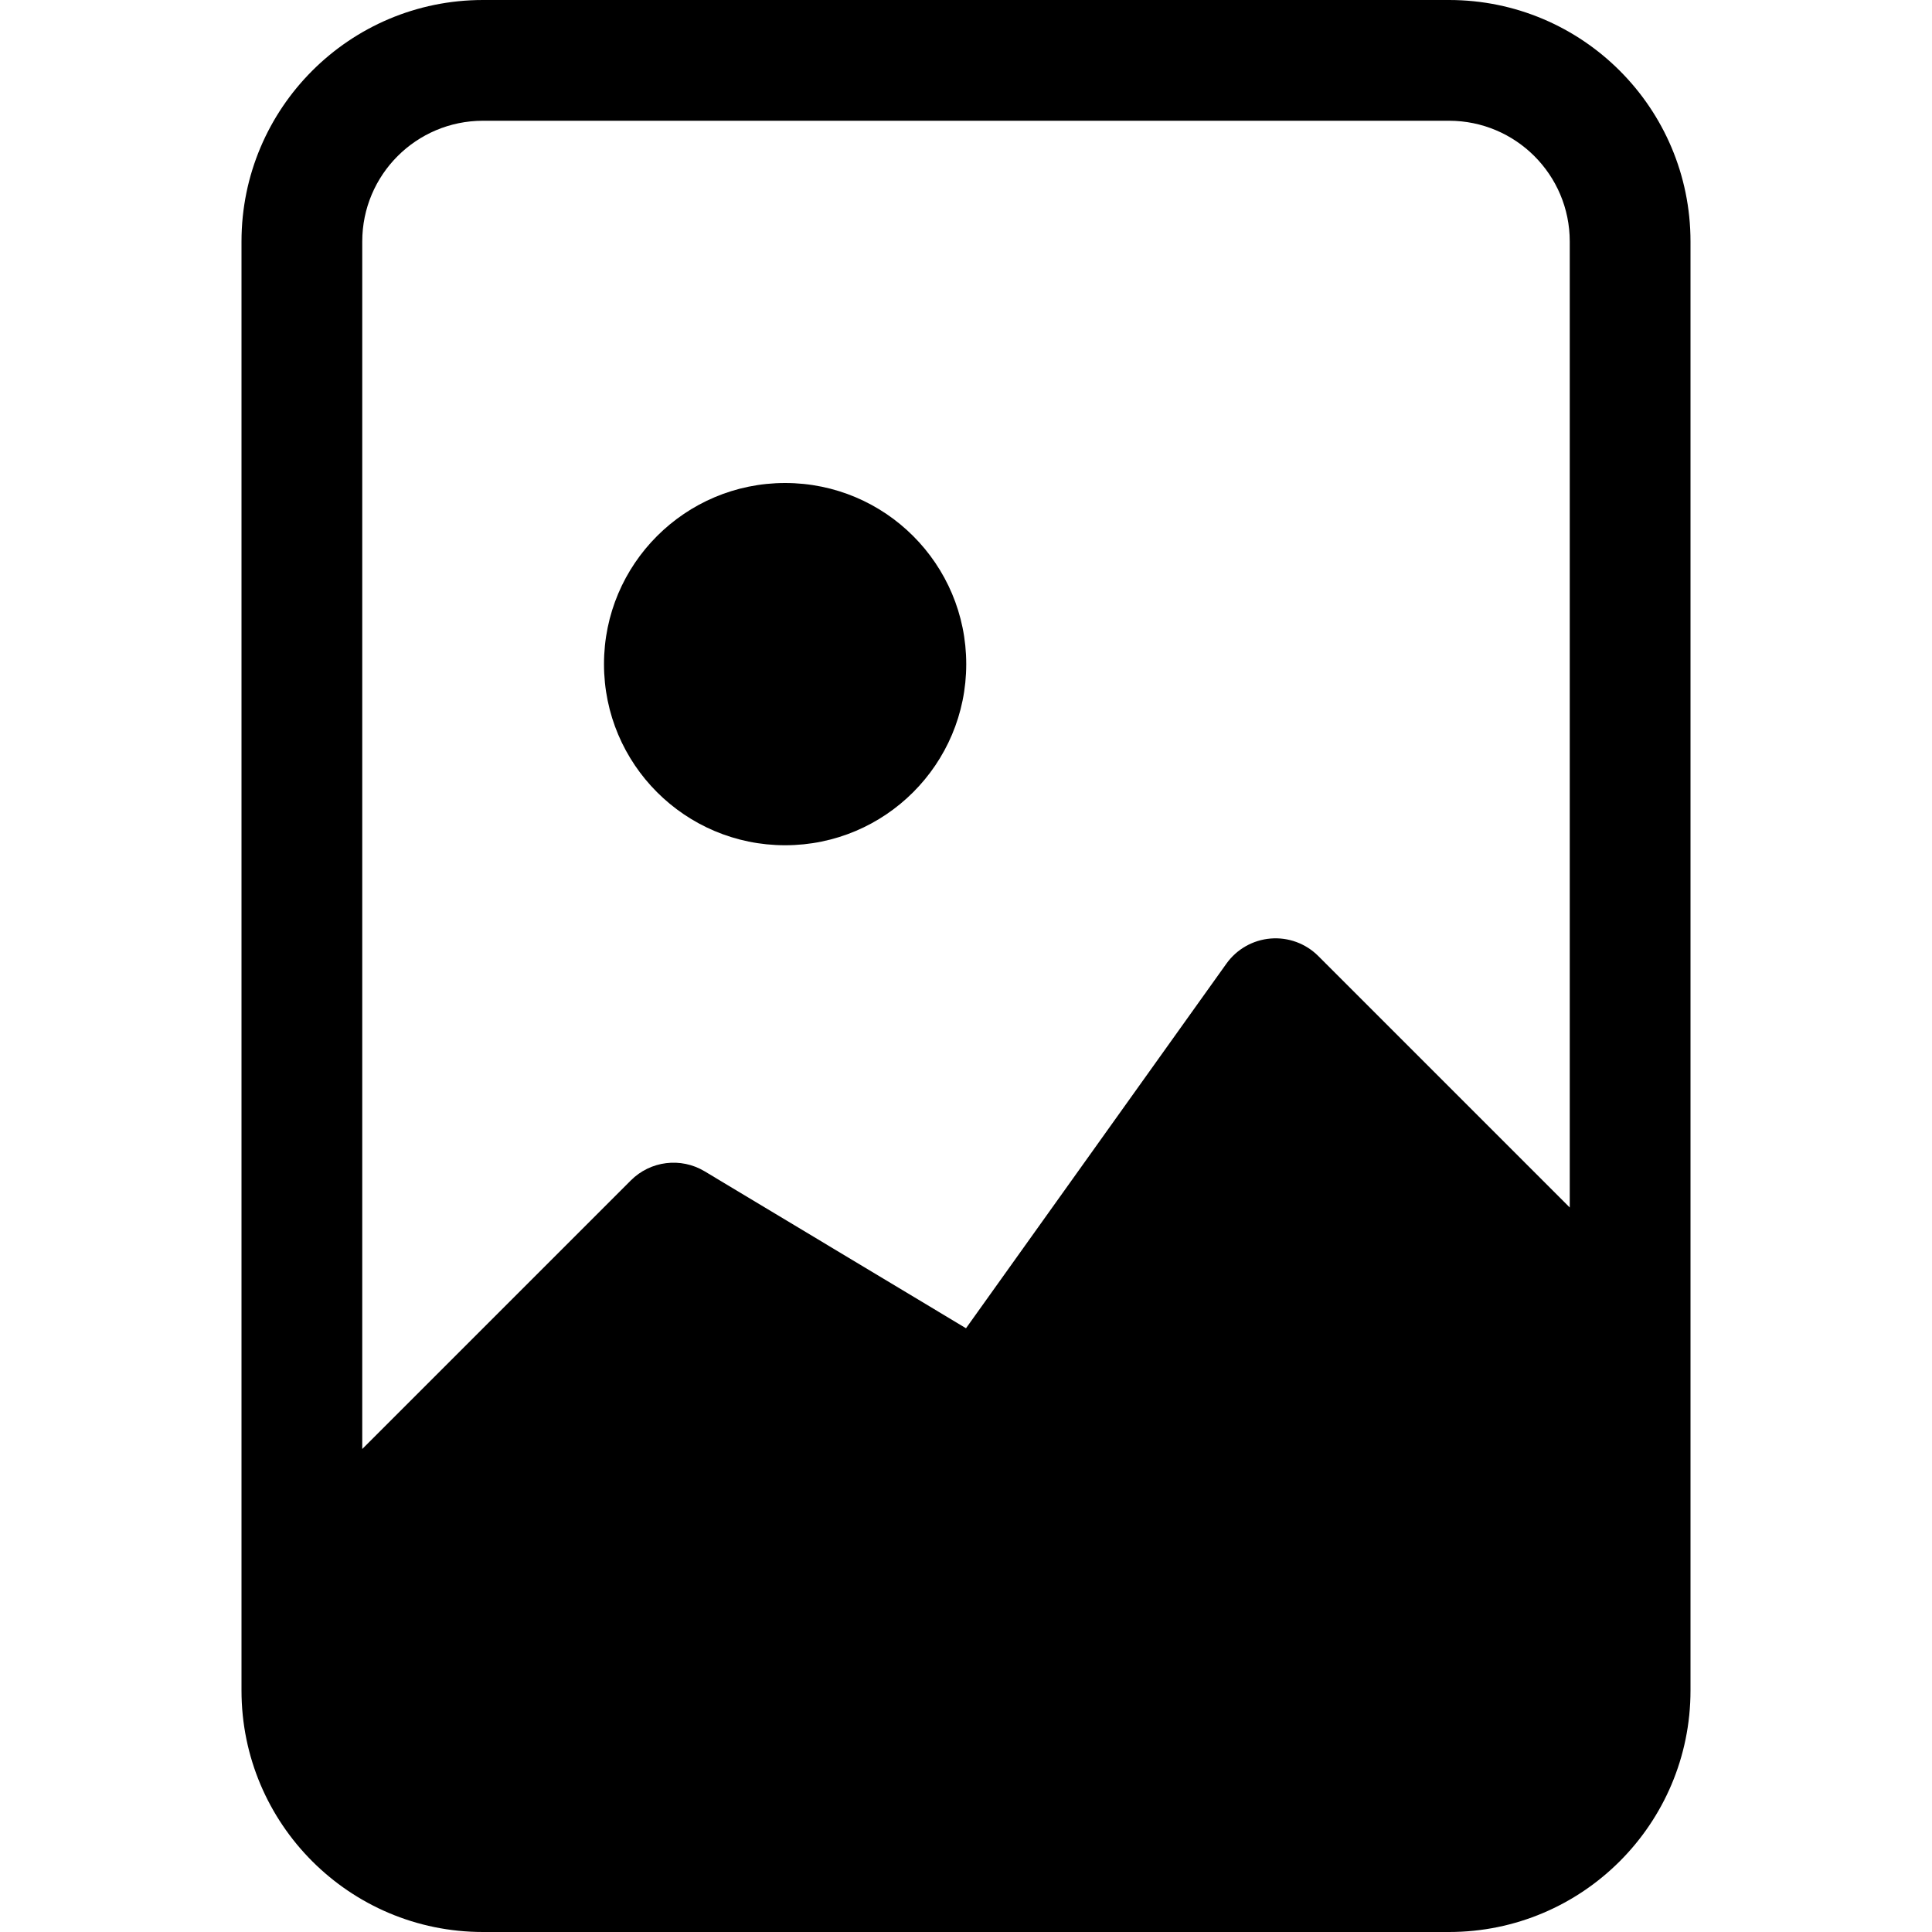
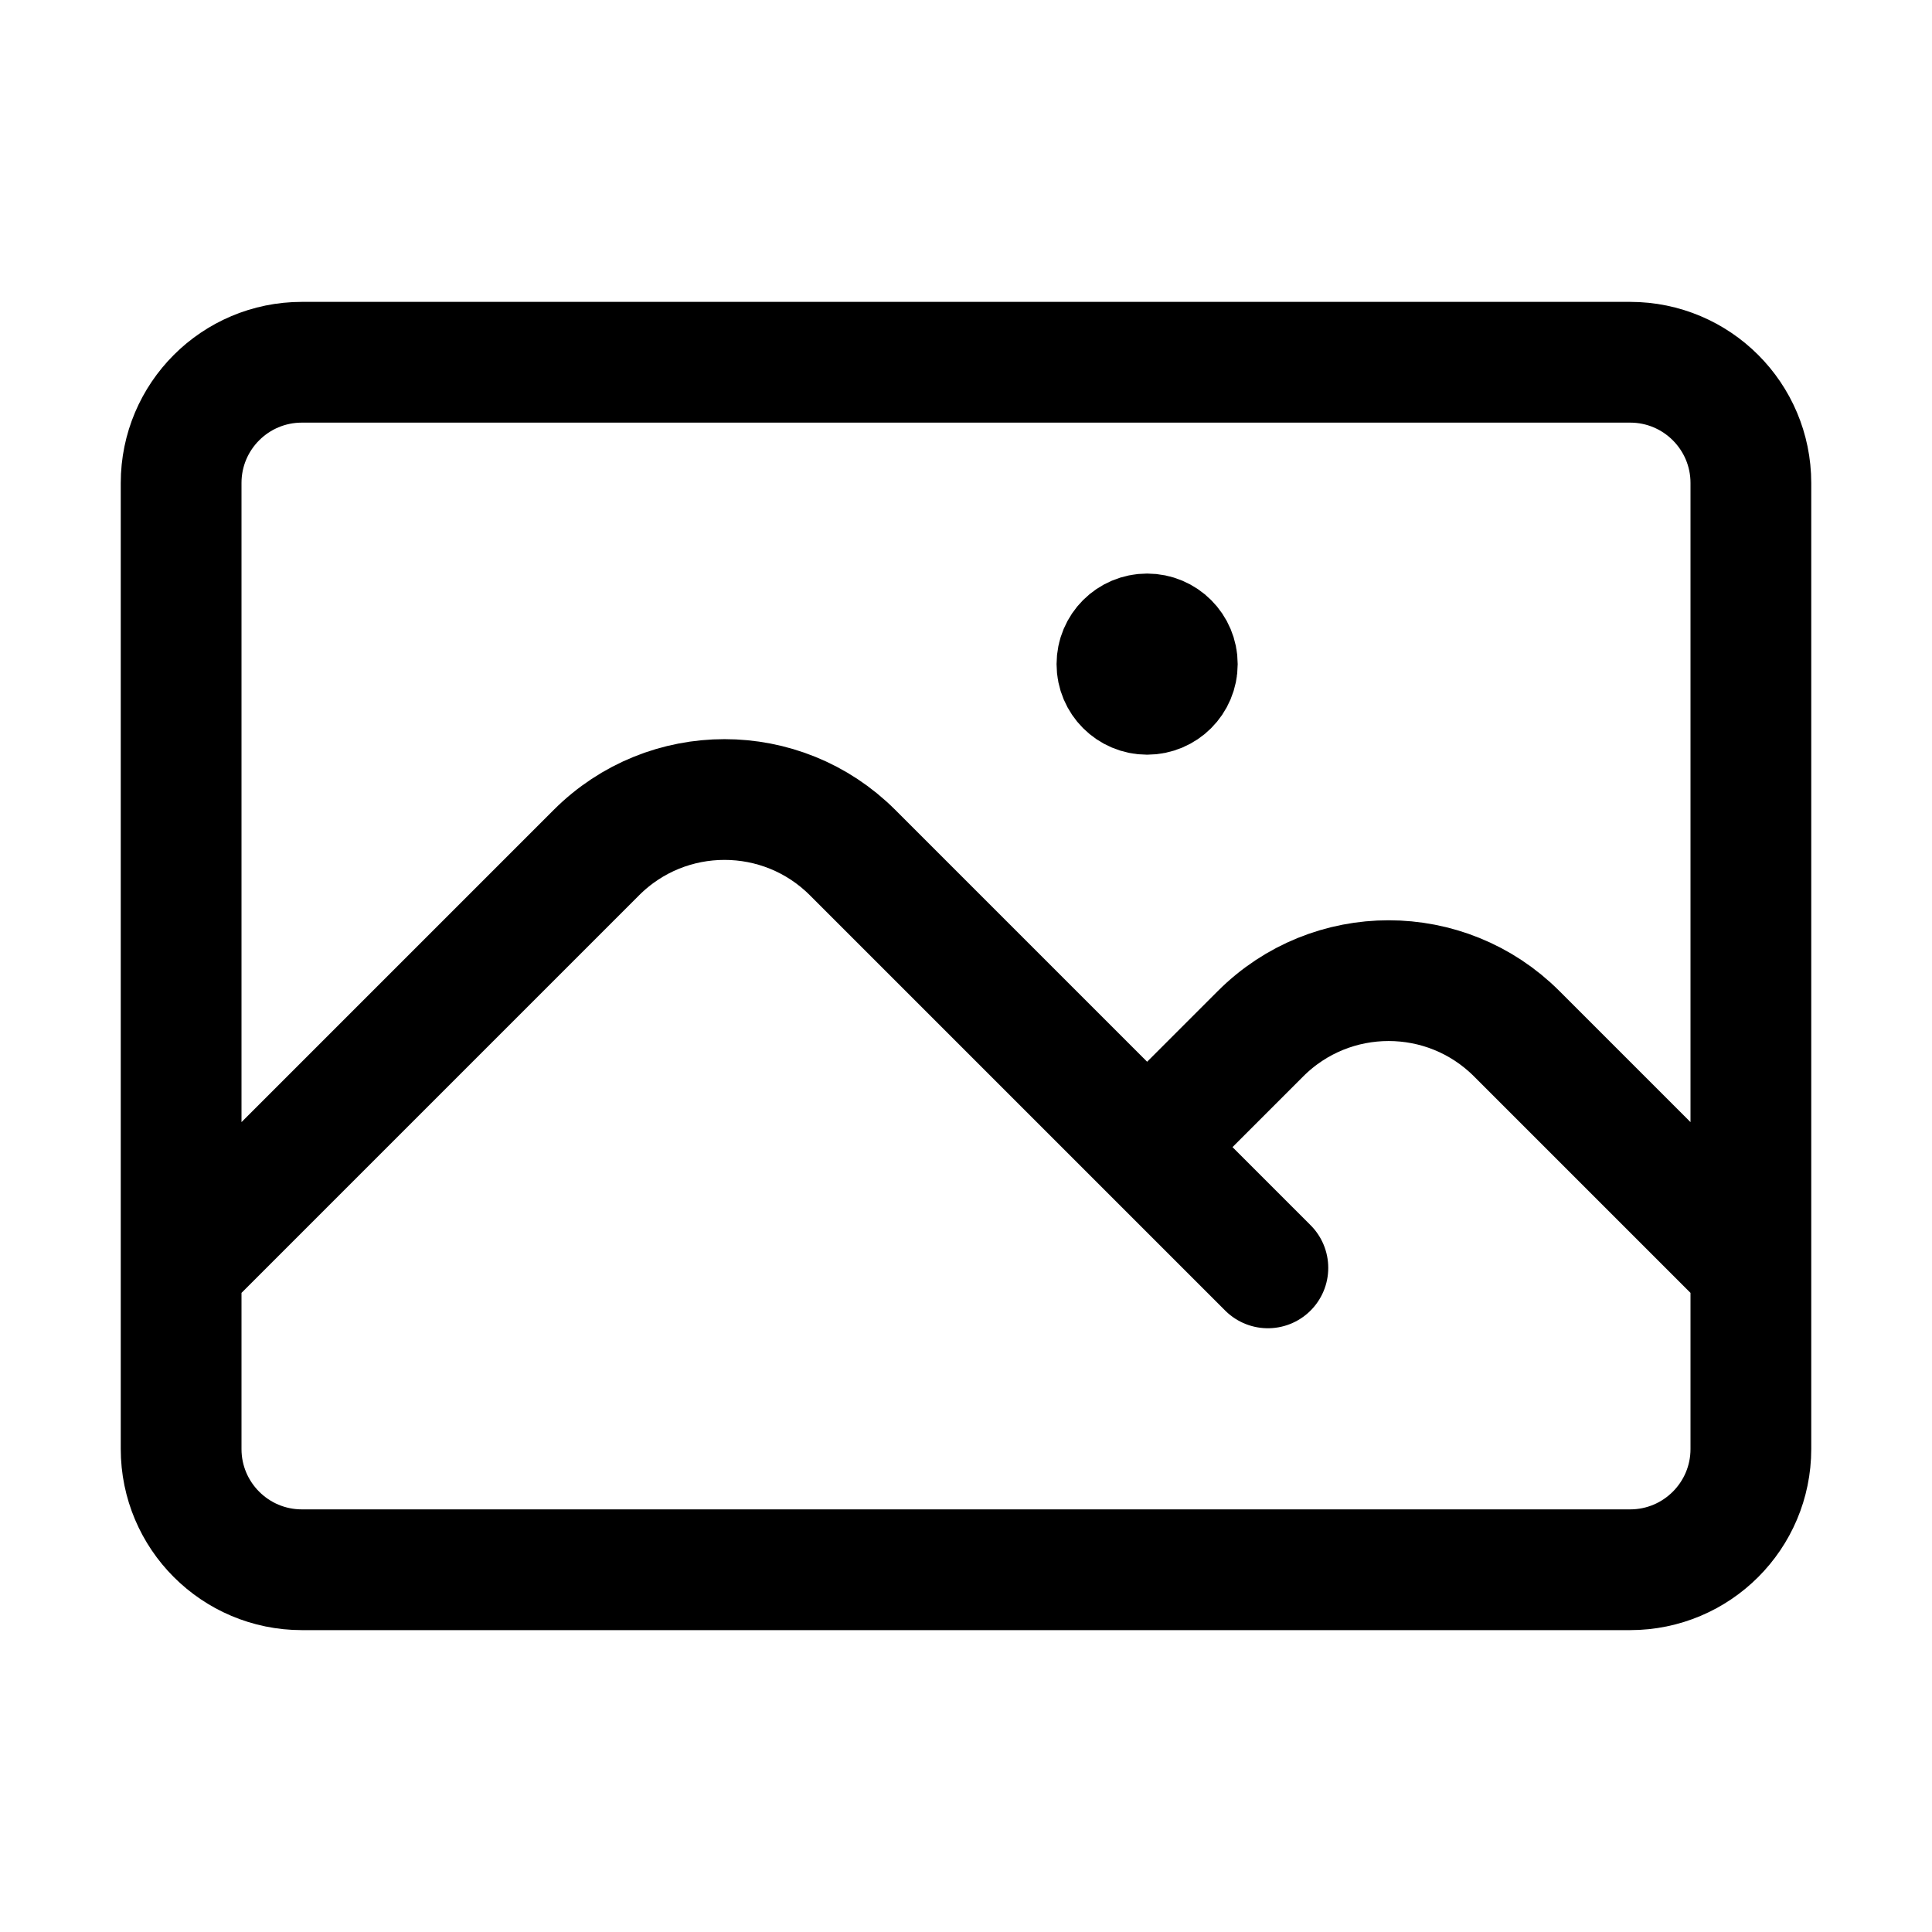
- <svg xmlns="http://www.w3.org/2000/svg" width="16" height="16" fill="currentColor" class="bi bi-file-image" viewBox="0 0 16 16">
-   <path d="M8.002 5.5a1.5 1.5 0 1 1-3 0 1.5 1.5 0 0 1 3 0z" />
-   <path d="M12 0H4a2 2 0 0 0-2 2v12a2 2 0 0 0 2 2h8a2 2 0 0 0 2-2V2a2 2 0 0 0-2-2zM3 2a1 1 0 0 1 1-1h8a1 1 0 0 1 1 1v8l-2.083-2.083a.5.5 0 0 0-.76.063L8 11 5.835 9.7a.5.5 0 0 0-.611.076L3 12V2z" />
+ <svg xmlns="http://www.w3.org/2000/svg" fill="none" viewBox="0 0 24 24" stroke-width="1.5" stroke="currentColor" class="size-6">
+   <path stroke-linecap="round" stroke-linejoin="round" d="m2.25 15.75 5.159-5.159a2.25 2.25 0 0 1 3.182 0l5.159 5.159m-1.5-1.5 1.409-1.409a2.25 2.25 0 0 1 3.182 0l2.909 2.909m-18 3.75h16.5a1.5 1.5 0 0 0 1.5-1.5V6a1.5 1.5 0 0 0-1.5-1.5H3.75A1.5 1.5 0 0 0 2.25 6v12a1.5 1.5 0 0 0 1.5 1.5Zm10.5-11.25h.008v.008h-.008V8.25Zm.375 0a.375.375 0 1 1-.75 0 .375.375 0 0 1 .75 0Z" />
</svg>
